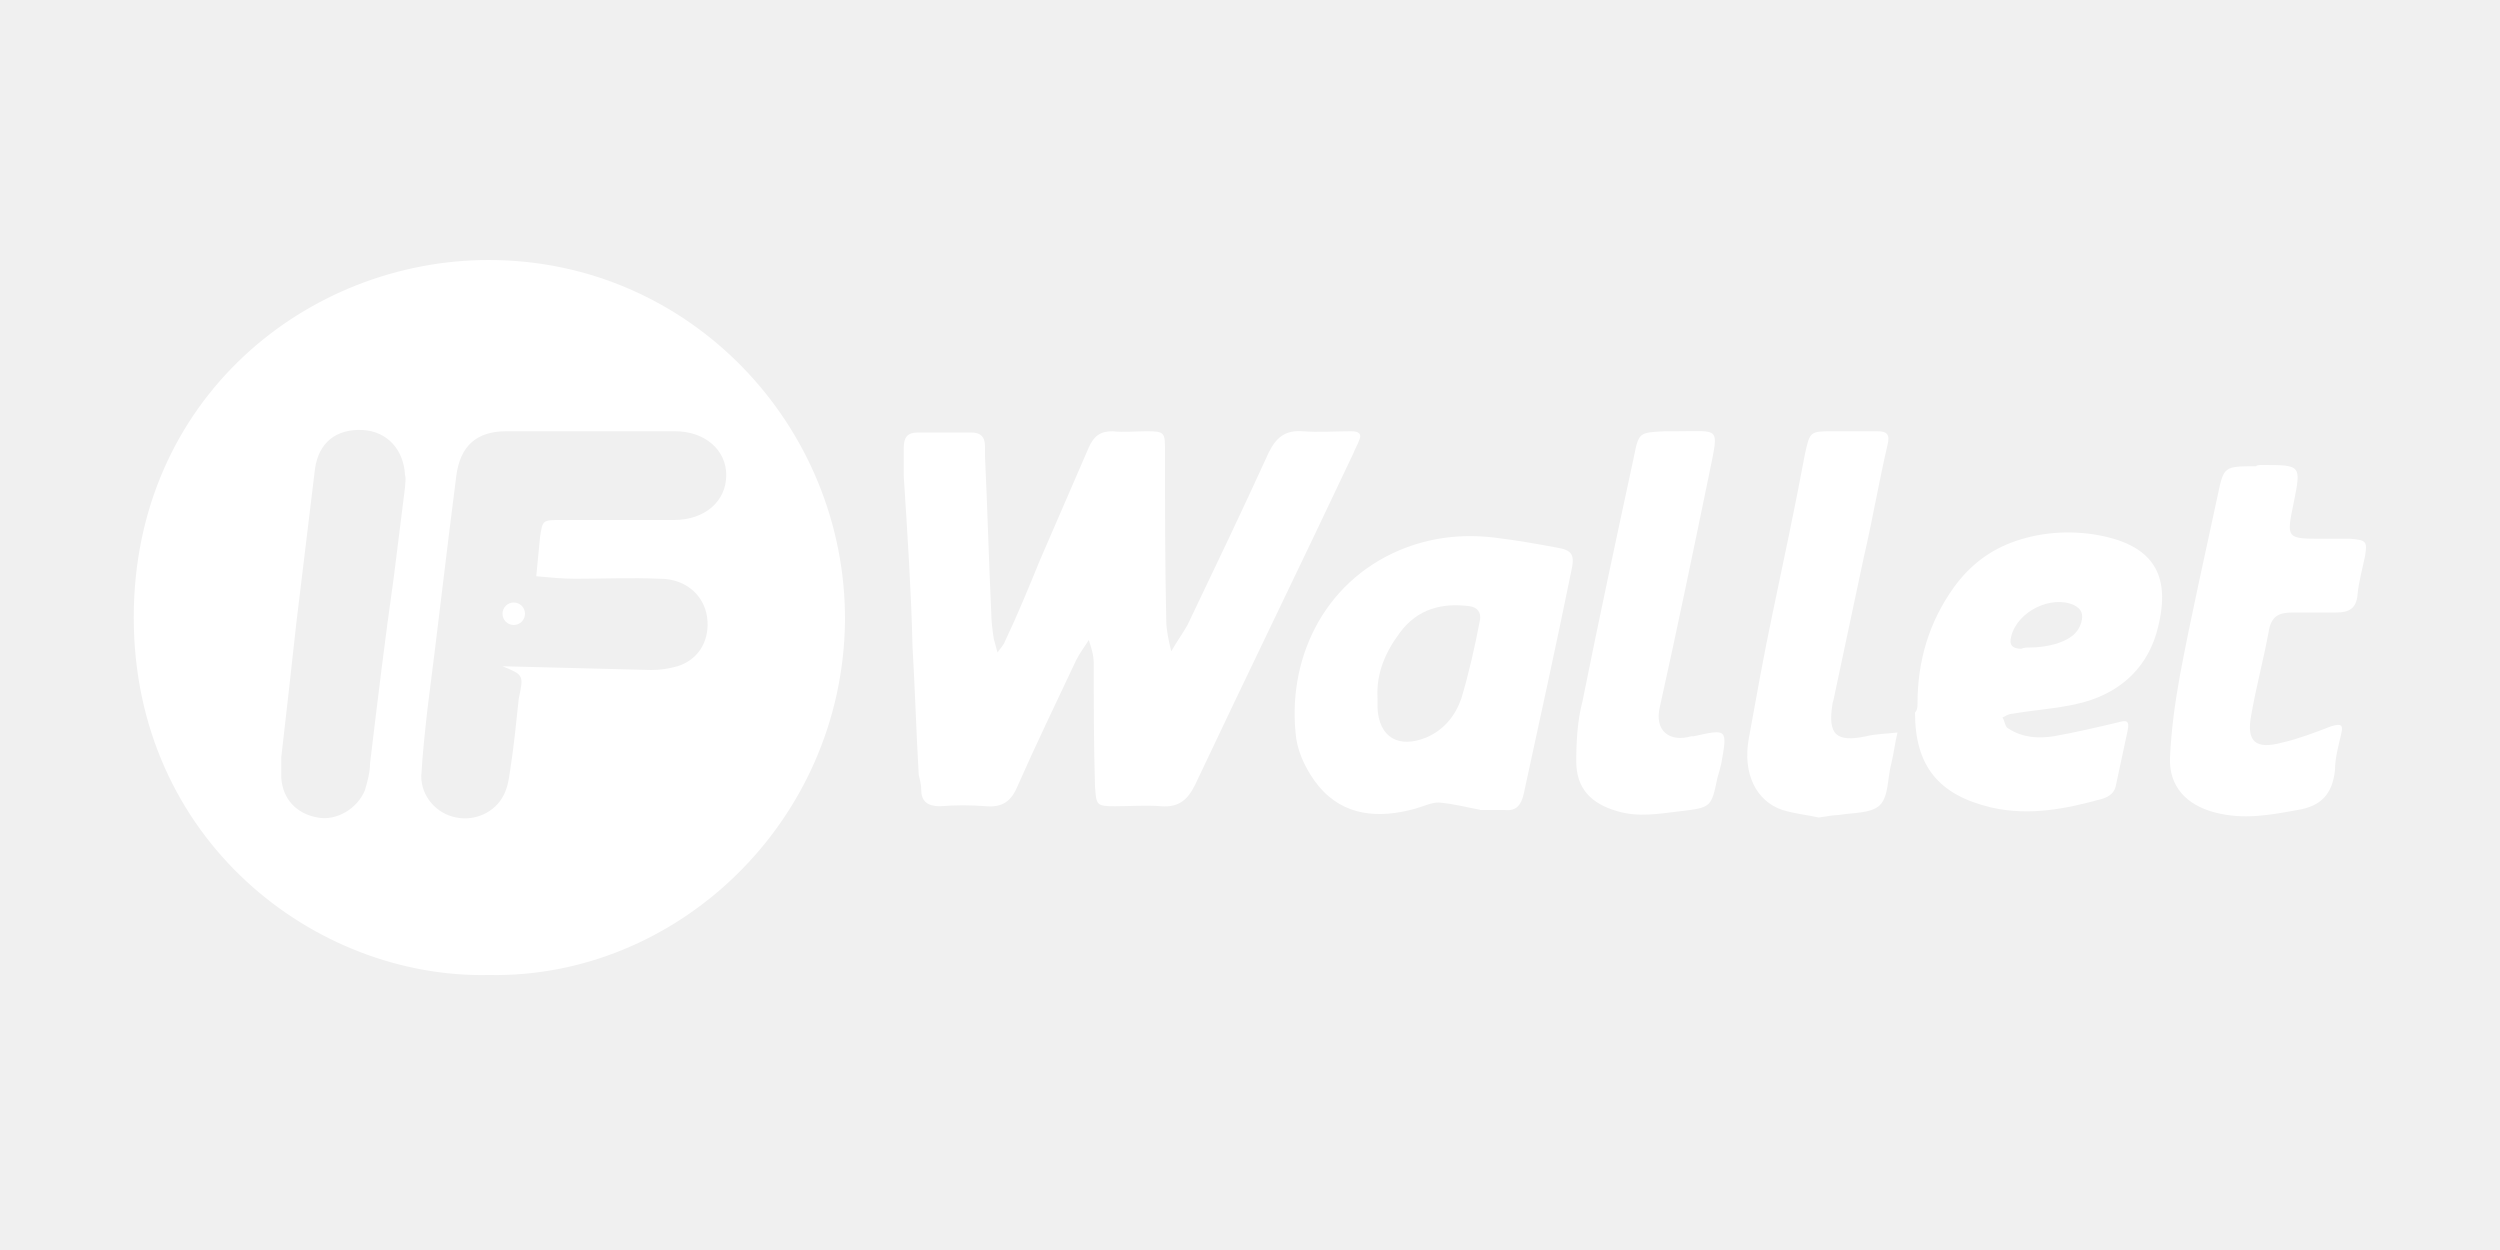
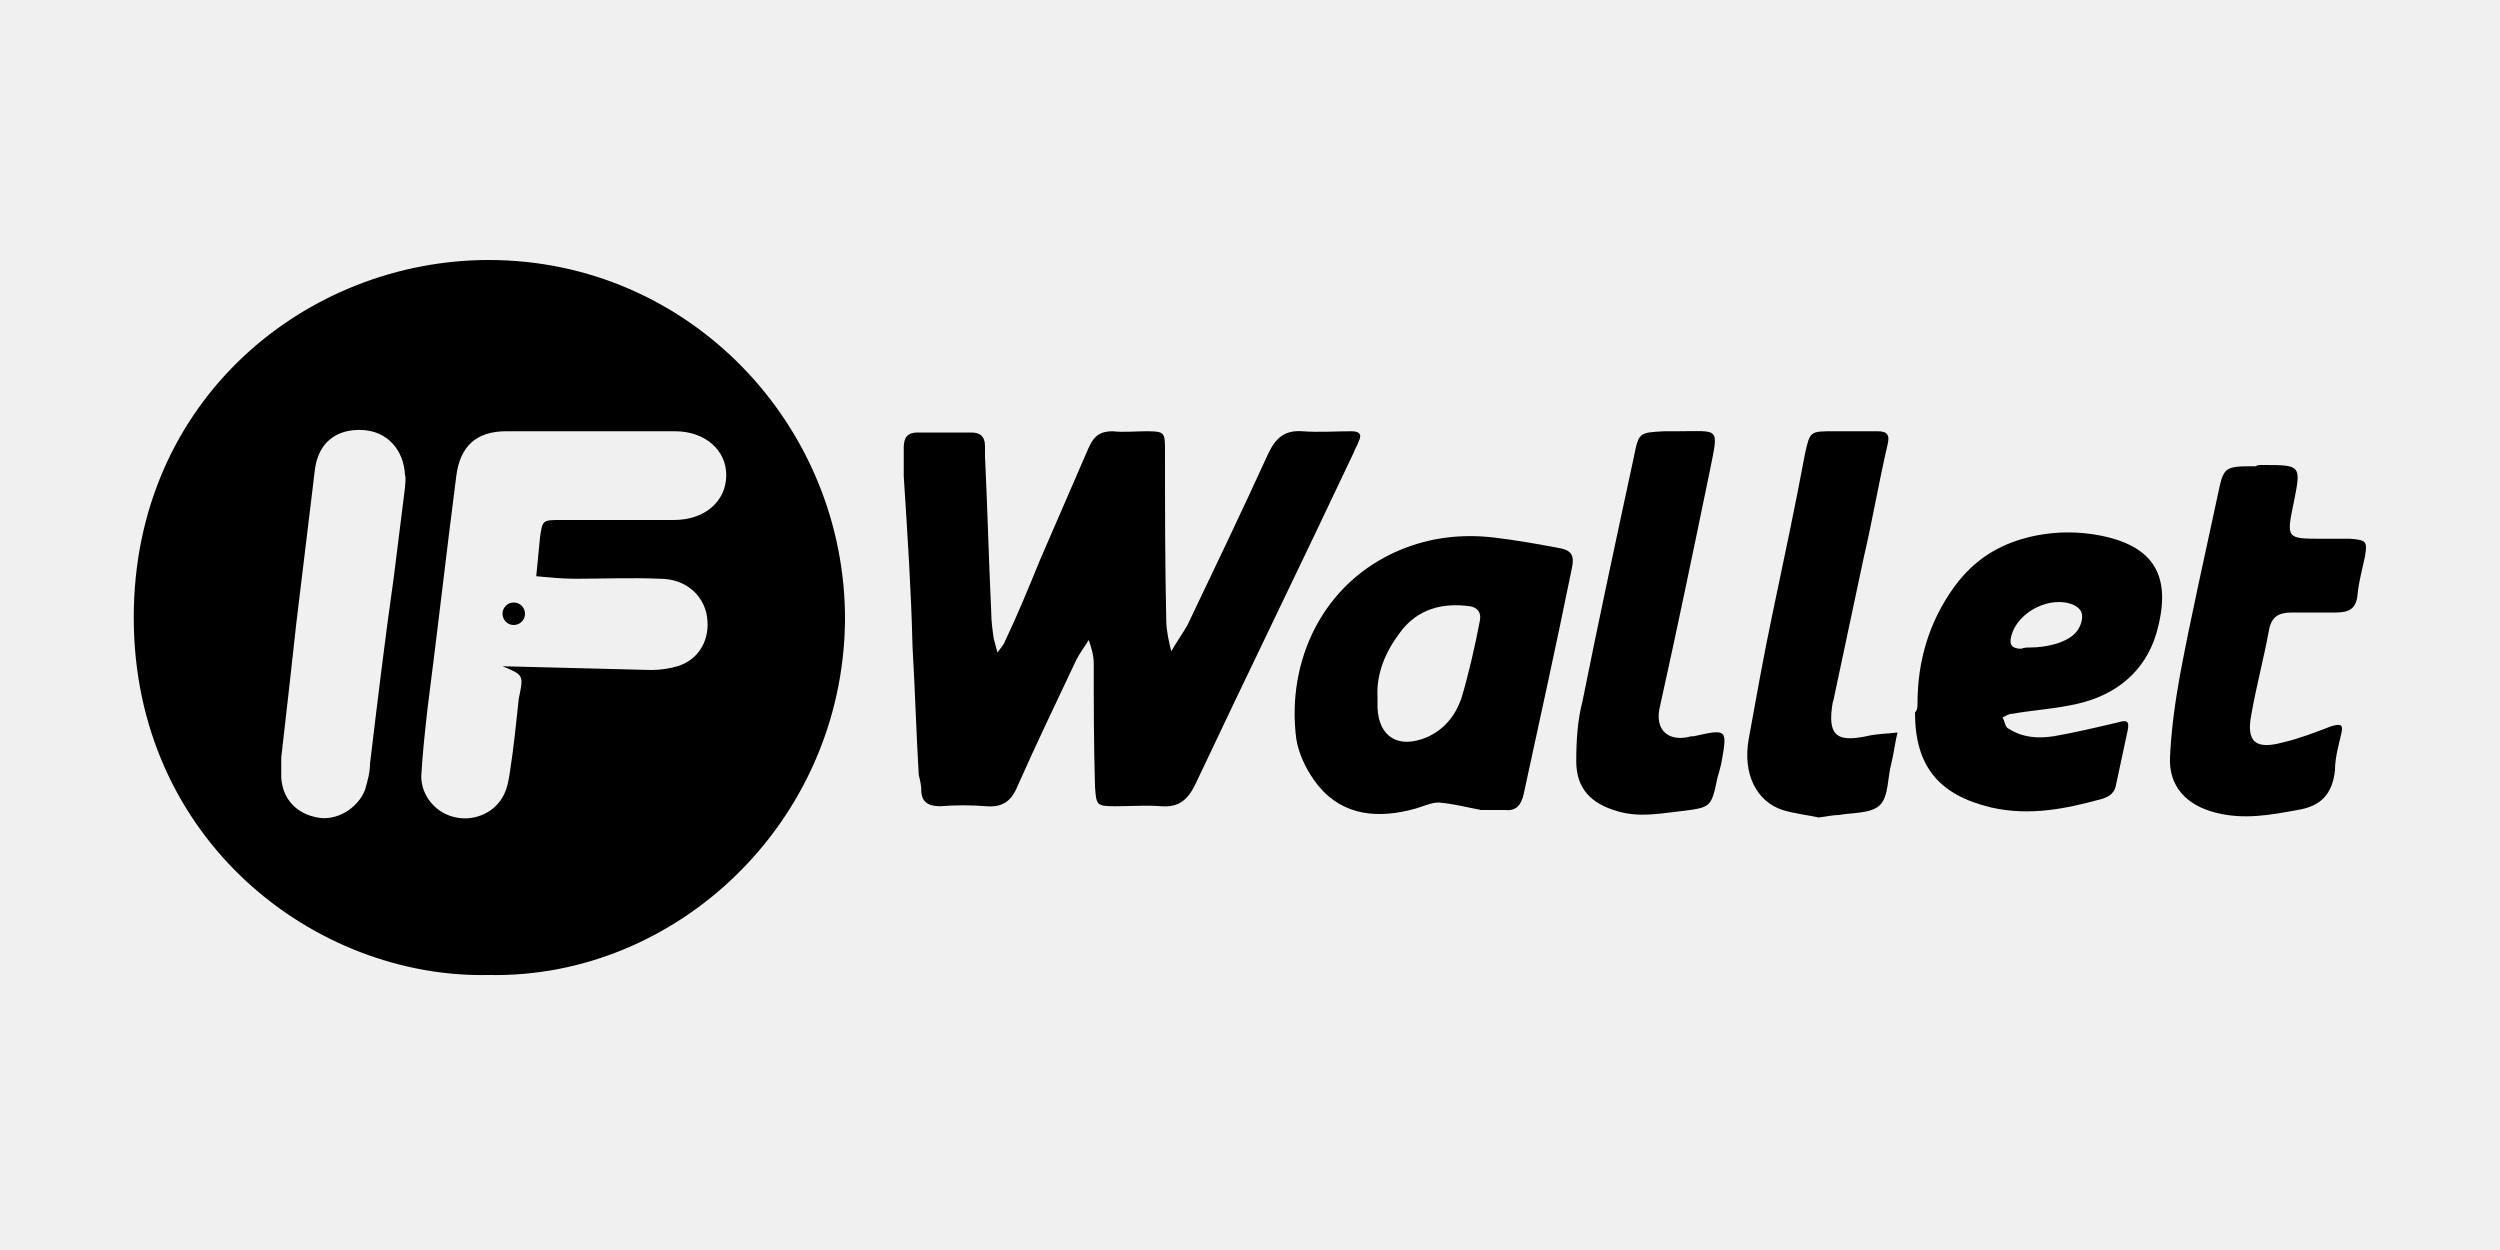
<svg xmlns="http://www.w3.org/2000/svg" version="1.1" id="Layer_1" x="0px" y="0px" viewBox="0 0 200 100" style="enable-background:new 0 0 200 100;" xml:space="preserve">
  <style type="text/css">
	.st0{fill:#61BB71;}
	.st1{opacity:0.5;clip-path:url(#SVGID_2_);}
	.st2{opacity:0.5;}
	.st3{clip-path:url(#PhBxqe_5_);fill:#FFFFFF;}
	.st4{fill:#081E29;}
- 	.st5{fill:#FFFFFF;}
+ 	.st5{fill:#000000;}
	.st6{clip-path:url(#SVGID_4_);}
	.st7{fill:#E6E6E6;}
	.st8{fill:none;stroke:#E6E6E6;stroke-miterlimit:10;}
	.st9{fill:#F2F2F2;}
	.st10{clip-path:url(#SVGID_6_);}
	.st11{fill:#DAFFCE;}
	.st12{fill:#F2F2F2;stroke:#000000;stroke-miterlimit:10;}
	.st13{fill:#FFFFFF;stroke:#000000;stroke-miterlimit:10;}
	.st14{fill:none;stroke:#000000;stroke-miterlimit:10;}
	.st15{fill:none;stroke:#61BB71;stroke-width:5;stroke-miterlimit:10;}
	.st16{fill:#FFFFFF;stroke:#61BB71;stroke-width:5;stroke-miterlimit:10;}
	.st17{clip-path:url(#SVGID_8_);}
	.st18{clip-path:url(#PhBxqe_6_);fill:#E6E6E6;}
	.st19{clip-path:url(#SVGID_10_);}
	.st20{clip-path:url(#SVGID_12_);}
	.st21{clip-path:url(#SVGID_14_);}
	.st22{opacity:0.5;clip-path:url(#SVGID_16_);}
	.st23{clip-path:url(#PhBxqe_7_);fill:#FFFFFF;}
	.st24{clip-path:url(#SVGID_20_);}
	.st25{clip-path:url(#SVGID_22_);}
	.st26{clip-path:url(#SVGID_24_);}
	.st27{opacity:0.5;clip-path:url(#SVGID_26_);}
	.st28{clip-path:url(#PhBxqe_8_);fill:#FFFFFF;}
	.st29{clip-path:url(#SVGID_30_);}
	.st30{clip-path:url(#SVGID_32_);}
	.st31{clip-path:url(#SVGID_34_);}
	.st32{clip-path:url(#SVGID_36_);}
</style>
  <g id="tlFLzI.tif_1_">
    <g>
      <g>
        <path class="st5" d="M39.1,78c-13.9,0.3-28.4-10.8-28.4-28.6c0-17.5,13.9-28.6,28.4-28.6c16.1,0,28.6,13.3,28.5,28.9     C67.4,65.8,54.1,78.3,39.1,78z M40.2,53.3c4,0.1,7.9,0.2,11.9,0.3c0.7,0,1.4-0.1,2.1-0.3c1.6-0.5,2.5-1.9,2.4-3.6     c-0.1-1.9-1.6-3.4-3.8-3.4c-2.3-0.1-4.6,0-6.8,0c-1,0-2-0.1-3.1-0.2c0.1-1,0.2-2.1,0.3-3.1c0.2-1.4,0.2-1.4,1.7-1.4c3,0,6,0,9,0     c2.5,0,4.2-1.5,4.2-3.6c0-2-1.7-3.5-4.1-3.5c-4.5,0-9,0-13.5,0c-2.4,0-3.7,1.2-4,3.6c-0.8,6.2-1.5,12.4-2.3,18.6     c-0.2,1.8-0.4,3.6-0.5,5.4c0,1.6,1.2,3,2.8,3.3c1.5,0.3,3.1-0.4,3.8-1.8c0.3-0.6,0.4-1.2,0.5-1.9c0.3-1.9,0.5-3.9,0.7-5.8     C41.9,54,41.9,54,40.2,53.3L40.2,53.3z M22.5,60.6c0,0.7,0,1.1,0,1.6c0.1,1.7,1.2,2.9,2.9,3.2c1.5,0.3,3.2-0.7,3.8-2.2     c0.2-0.7,0.4-1.4,0.4-2.1c0.6-5,1.2-10,1.9-14.9c0.3-2.4,0.6-4.8,0.9-7.2c0-0.3,0.1-0.7,0-1c-0.1-2-1.4-3.5-3.4-3.6     c-2.1-0.1-3.5,1-3.8,3.1c-0.5,4.1-1,8.3-1.5,12.4C23.3,53.5,22.9,57.2,22.5,60.6z" />
        <path class="st5" d="M72.3,38.1c0-0.6,0-1.5,0-2.3c0-0.8,0.3-1.2,1.1-1.2c1.4,0,2.9,0,4.3,0c0.7,0,1.1,0.3,1.1,1.1     c0,0.3,0,0.5,0,0.8c0.2,4.2,0.3,8.3,0.5,12.5c0,0.7,0.1,1.4,0.2,2.1c0.1,0.4,0.2,0.7,0.3,1.1c0.2-0.3,0.5-0.6,0.6-0.9     c1-2.1,1.9-4.3,2.8-6.5c1.3-3,2.6-6,3.9-9c0.4-0.9,0.9-1.3,1.9-1.3c0.9,0.1,1.8,0,2.7,0c1.5,0,1.5,0.1,1.5,1.6     c0,4.5,0,9,0.1,13.5c0,0.8,0.2,1.7,0.4,2.5c0.4-0.7,0.9-1.4,1.3-2.1c2.2-4.6,4.4-9.2,6.5-13.8c0.6-1.2,1.3-1.8,2.7-1.7     c1.3,0.1,2.6,0,3.9,0c0.6,0,0.9,0.2,0.6,0.8c-0.1,0.3-0.3,0.6-0.4,0.9c-4.2,8.9-8.5,17.7-12.7,26.6c-0.6,1.2-1.3,1.8-2.7,1.7     c-1.2-0.1-2.5,0-3.7,0c-1.5,0-1.5-0.1-1.6-1.6c-0.1-3.3-0.1-6.5-0.1-9.8c0-0.7-0.2-1.3-0.4-1.9c-0.3,0.5-0.7,1-1,1.6     c-1.6,3.4-3.2,6.7-4.7,10.1c-0.5,1.2-1.2,1.7-2.5,1.6c-1.2-0.1-2.5-0.1-3.7,0c-1,0-1.5-0.4-1.5-1.3c0-0.4-0.1-0.8-0.2-1.2     c-0.2-3.4-0.3-6.9-0.5-10.3C72.9,47.3,72.6,42.8,72.3,38.1z" />
        <path class="st5" d="M118.5,64.8c-1.1-0.2-2.2-0.5-3.4-0.6c-0.6,0-1.2,0.3-1.9,0.5c-2.9,0.8-5.7,0.6-7.7-1.8     c-0.9-1.1-1.6-2.5-1.8-3.8c-0.8-6.2,2.1-12.5,8.3-15.1c2.4-1,4.9-1.3,7.5-1c1.7,0.2,3.4,0.5,5,0.8c1.3,0.2,1.5,0.6,1.2,1.9     c-1.2,5.9-2.5,11.8-3.8,17.8c-0.2,0.9-0.6,1.4-1.5,1.3c-0.7,0-1.3,0-2,0C118.5,64.7,118.5,64.7,118.5,64.8z M110.2,55.8     c0,0.3,0,0.6,0,0.8c0.1,2.4,1.7,3.3,3.9,2.4c1.4-0.6,2.3-1.7,2.8-3.1c0.6-2,1.1-4.2,1.5-6.3c0.1-0.6-0.2-1-0.8-1.1     c-2.2-0.3-4.2,0.2-5.6,2.1C110.8,52.2,110.1,53.9,110.2,55.8z" />
        <path class="st5" d="M153.4,56.3c0-3.4,0.9-6.5,2.9-9.3c1.3-1.8,2.9-3,4.9-3.7c2.3-0.8,4.8-0.9,7.1-0.4c4.1,0.9,5.5,3.3,4.2,7.8     c-0.9,3-3.2,4.9-6.3,5.6c-1.7,0.4-3.5,0.5-5.2,0.8c-0.3,0-0.6,0.2-0.8,0.3c0.2,0.3,0.2,0.8,0.5,0.9c1.1,0.7,2.3,0.8,3.6,0.6     c1.7-0.3,3.4-0.7,5.1-1.1c0.7-0.2,1-0.2,0.8,0.7c-0.3,1.4-0.6,2.8-0.9,4.2c-0.1,0.7-0.5,1-1.1,1.2c-2.9,0.8-5.8,1.4-8.9,0.7     c-4.2-1-6.1-3.3-6.1-7.6C153.4,56.8,153.4,56.5,153.4,56.3z M162.4,51.8C162.4,51.8,162.5,51.8,162.4,51.8c0.7,0,1.4-0.1,2.1-0.3     c0.9-0.3,1.7-0.7,2-1.7c0.2-0.7,0-1.1-0.6-1.4c-1.8-0.8-4.5,0.5-5,2.5c-0.2,0.7,0.1,1,0.8,1C161.9,51.8,162.2,51.8,162.4,51.8z" />
        <path class="st5" d="M181,37.2c3.1,0,3.1,0,2.5,3c-0.6,2.9-0.6,2.9,2.3,2.9c0.7,0,1.4,0,2.2,0c1.3,0.1,1.4,0.2,1.2,1.4     c-0.2,1-0.5,2-0.6,3.1c-0.1,1.1-0.7,1.4-1.7,1.4c-1.2,0-2.3,0-3.5,0c-1.1,0-1.7,0.3-1.9,1.5c-0.4,2.2-1,4.4-1.4,6.7     c-0.4,2.1,0.3,2.8,2.5,2.2c1.3-0.3,2.6-0.8,3.9-1.3c0.7-0.2,1-0.2,0.8,0.6c-0.2,0.9-0.5,1.9-0.5,2.9c-0.2,1.9-1.1,2.9-3,3.2     c-2.2,0.4-4.3,0.8-6.6,0.2c-2.3-0.6-3.7-2.1-3.6-4.4c0.1-2.2,0.4-4.4,0.8-6.6c0.9-4.8,2-9.6,3-14.3c0.5-2.4,0.5-2.4,3.1-2.4     C180.5,37.2,180.8,37.2,181,37.2z" />
        <path class="st5" d="M145.5,65.4c-0.9-0.2-1.9-0.3-2.9-0.6c-2.1-0.7-3.2-2.9-2.7-5.7c0.6-3.3,1.2-6.7,1.9-10     c0.9-4.3,1.8-8.5,2.6-12.8c0.4-1.8,0.4-1.8,2.3-1.8c1.2,0,2.3,0,3.5,0c0.8,0,1,0.3,0.8,1.1c-0.7,3-1.2,6-1.9,9     c-0.8,3.8-1.6,7.5-2.4,11.3c0,0.1-0.1,0.3-0.1,0.4c-0.4,2.5,0.3,3.1,2.7,2.6c0.8-0.2,1.7-0.2,2.5-0.3c-0.2,0.8-0.3,1.7-0.5,2.5     c-0.3,1.1-0.2,2.6-0.9,3.3c-0.7,0.7-2.2,0.6-3.3,0.8C146.7,65.2,146.2,65.3,145.5,65.4z" />
        <path class="st5" d="M134.2,34.5c3.4,0,3.3-0.4,2.6,3.1c-1.3,6.3-2.6,12.6-4,18.9c-0.5,2,0.8,2.9,2.5,2.4c0.1,0,0.1,0,0.2,0     c2.7-0.6,2.7-0.6,2.2,2.2c-0.1,0.4-0.2,0.8-0.3,1.1c-0.5,2.4-0.5,2.4-3,2.7c-1.7,0.2-3.3,0.5-5,0c-2.1-0.6-3.3-1.8-3.3-4     c0-1.6,0.1-3.3,0.5-4.8c1.3-6.5,2.7-13,4.1-19.5c0.4-2,0.4-2,2.5-2.1C133.4,34.5,133.8,34.5,134.2,34.5z" />
        <circle class="st5" cx="41.1" cy="49.1" r="0.9" />
      </g>
    </g>
  </g>
</svg>
